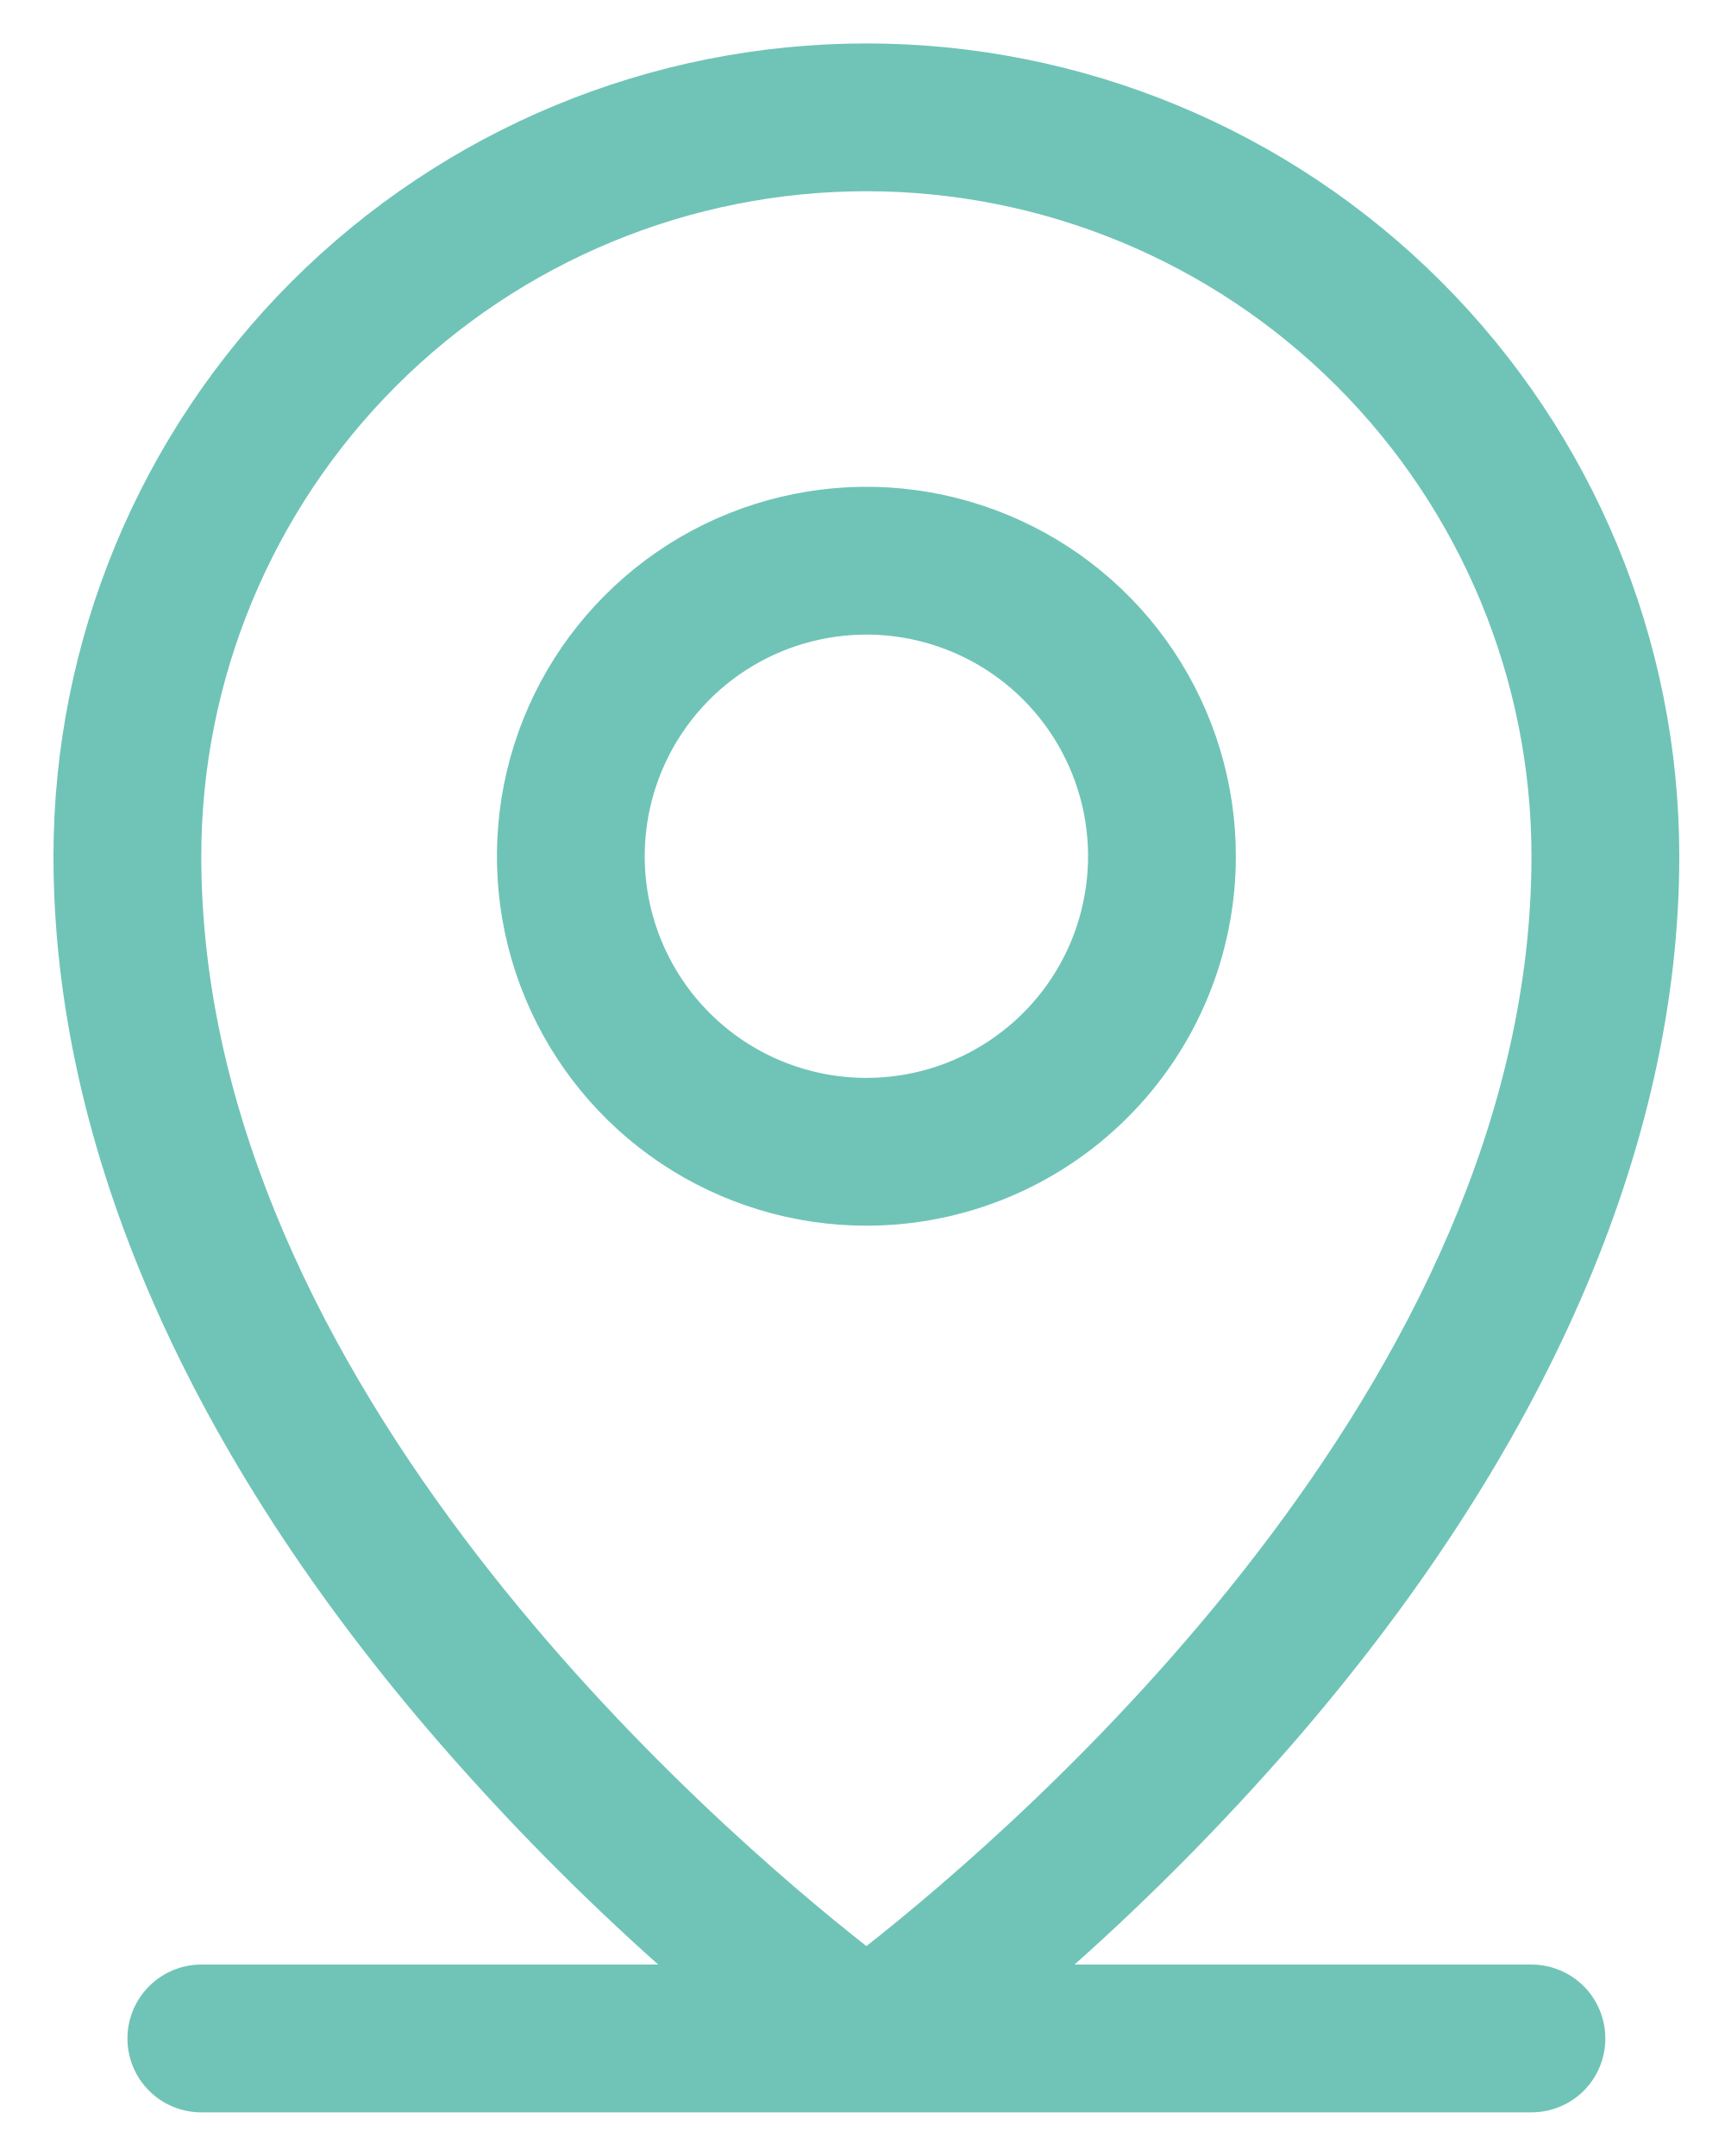
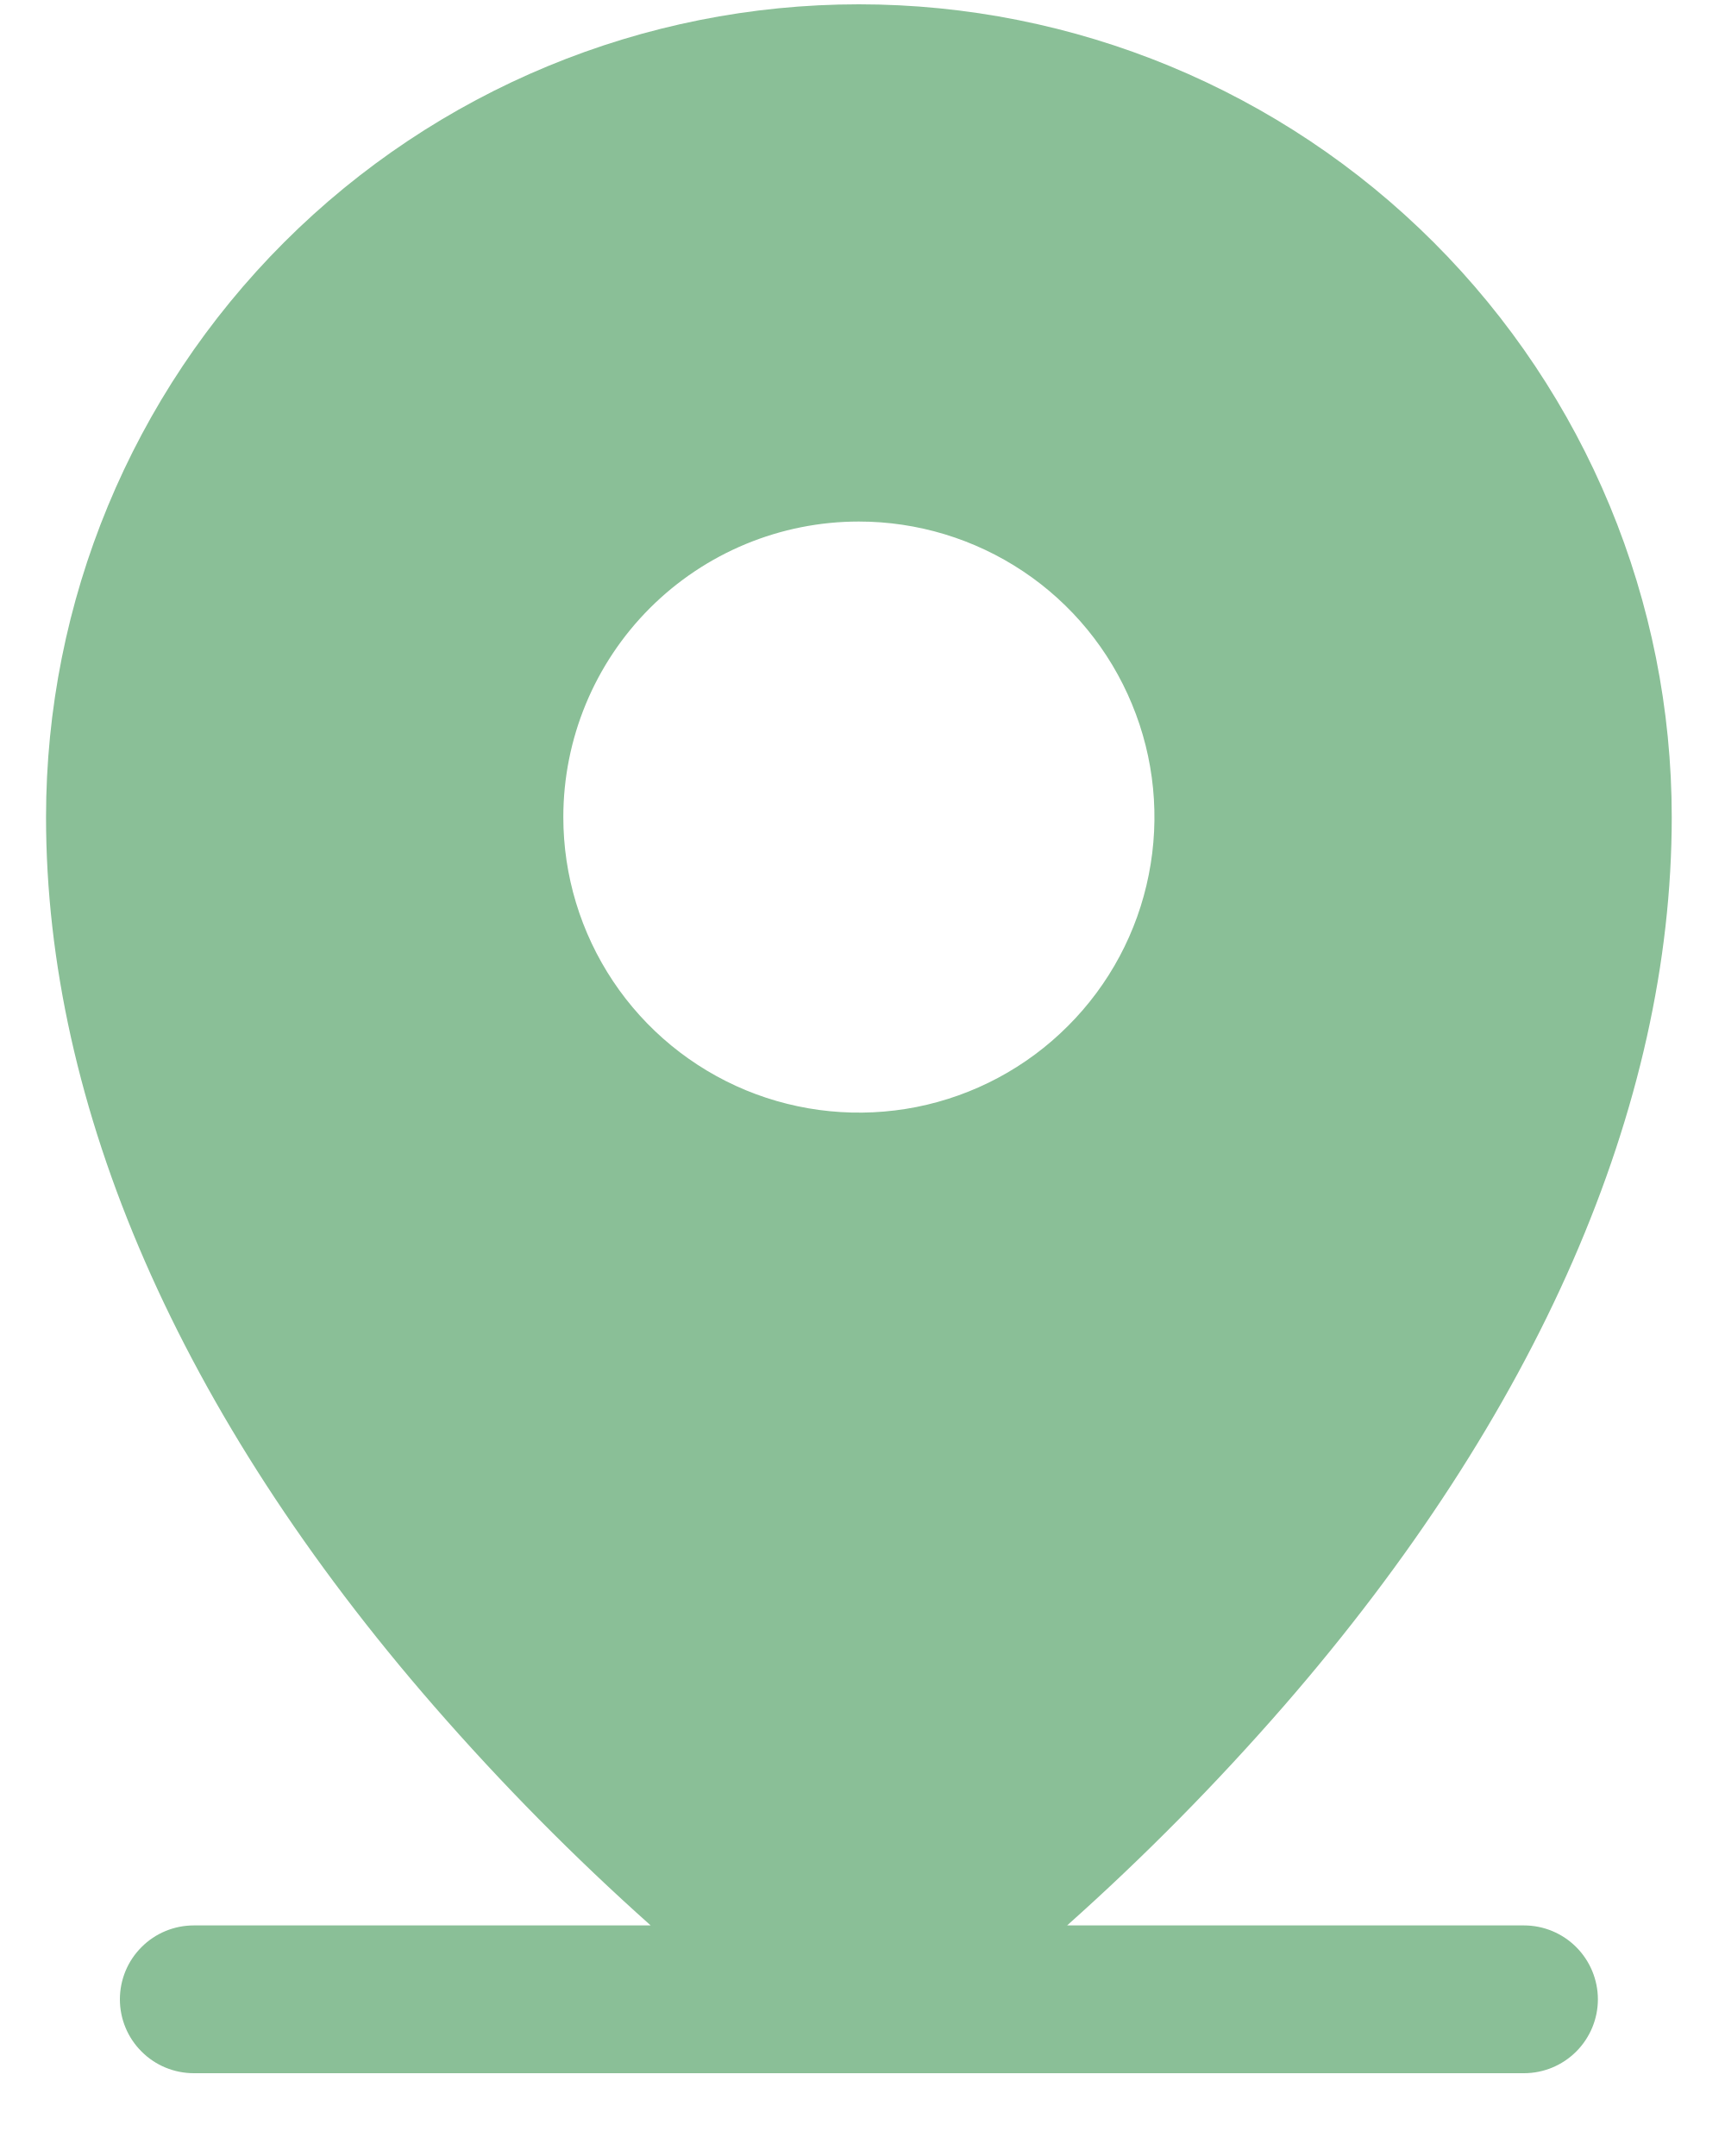
<svg xmlns="http://www.w3.org/2000/svg" width="16" height="20" viewBox="0 0 16 20" fill="none">
-   <path d="M14.205 18.224H9.967C10.679 17.589 11.35 16.909 11.977 16.19C14.329 13.485 15.576 10.633 15.576 7.943C15.576 5.943 14.781 4.026 13.367 2.612C11.953 1.198 10.036 0.403 8.036 0.403C6.036 0.403 4.119 1.198 2.705 2.612C1.291 4.026 0.496 5.943 0.496 7.943C0.496 10.633 1.74 13.485 4.095 16.19C4.722 16.909 5.393 17.589 6.105 18.224H1.867C1.685 18.224 1.511 18.297 1.383 18.425C1.254 18.554 1.182 18.728 1.182 18.91C1.182 19.092 1.254 19.266 1.383 19.395C1.511 19.523 1.685 19.595 1.867 19.595H14.205C14.387 19.595 14.561 19.523 14.69 19.395C14.818 19.266 14.89 19.092 14.89 18.91C14.89 18.728 14.818 18.554 14.69 18.425C14.561 18.297 14.387 18.224 14.205 18.224ZM1.867 7.943C1.867 6.307 2.517 4.738 3.674 3.581C4.831 2.424 6.4 1.774 8.036 1.774C9.672 1.774 11.241 2.424 12.398 3.581C13.555 4.738 14.205 6.307 14.205 7.943C14.205 12.846 9.452 16.939 8.036 18.053C6.62 16.939 1.867 12.846 1.867 7.943ZM11.463 7.943C11.463 7.265 11.262 6.603 10.886 6.039C10.509 5.475 9.974 5.036 9.348 4.777C8.721 4.517 8.032 4.449 7.367 4.582C6.703 4.714 6.092 5.04 5.613 5.52C5.133 5.999 4.807 6.61 4.675 7.274C4.543 7.939 4.61 8.628 4.87 9.255C5.129 9.881 5.568 10.416 6.132 10.793C6.696 11.169 7.358 11.37 8.036 11.37C8.945 11.37 9.817 11.009 10.459 10.366C11.102 9.724 11.463 8.852 11.463 7.943ZM5.98 7.943C5.98 7.536 6.1 7.139 6.326 6.801C6.552 6.462 6.873 6.199 7.249 6.043C7.625 5.888 8.038 5.847 8.437 5.926C8.836 6.006 9.202 6.201 9.49 6.489C9.778 6.777 9.973 7.143 10.053 7.542C10.132 7.941 10.091 8.354 9.936 8.73C9.78 9.106 9.517 9.427 9.178 9.653C8.84 9.879 8.443 9.999 8.036 9.999C7.491 9.999 6.968 9.783 6.582 9.397C6.196 9.011 5.98 8.488 5.98 7.943Z" fill="#6FC4B7" />
+   <path d="M14.135 17.861H9.898C10.61 17.226 11.281 16.546 11.908 15.826C14.259 13.121 15.506 10.27 15.506 7.58C15.506 5.58 14.712 3.662 13.298 2.248C11.884 0.834 9.966 0.04 7.966 0.04C5.967 0.04 4.049 0.834 2.635 2.248C1.221 3.662 0.427 5.58 0.427 7.58C0.427 10.27 1.67 13.121 4.025 15.826C4.652 16.546 5.323 17.226 6.035 17.861H1.798C1.616 17.861 1.441 17.933 1.313 18.062C1.184 18.19 1.112 18.365 1.112 18.547C1.112 18.728 1.184 18.903 1.313 19.031C1.441 19.16 1.616 19.232 1.798 19.232H14.135C14.317 19.232 14.491 19.16 14.62 19.031C14.748 18.903 14.821 18.728 14.821 18.547C14.821 18.365 14.748 18.19 14.62 18.062C14.491 17.933 14.317 17.861 14.135 17.861ZM7.966 4.838C8.509 4.838 9.039 4.999 9.49 5.3C9.941 5.601 10.292 6.03 10.499 6.531C10.707 7.032 10.761 7.583 10.655 8.115C10.55 8.646 10.289 9.135 9.905 9.518C9.522 9.902 9.033 10.163 8.501 10.269C7.969 10.374 7.418 10.32 6.917 10.113C6.416 9.905 5.988 9.554 5.687 9.103C5.386 8.652 5.225 8.122 5.225 7.58C5.225 6.853 5.514 6.155 6.028 5.641C6.542 5.127 7.239 4.838 7.966 4.838Z" fill="#8ABF97" />
</svg>
